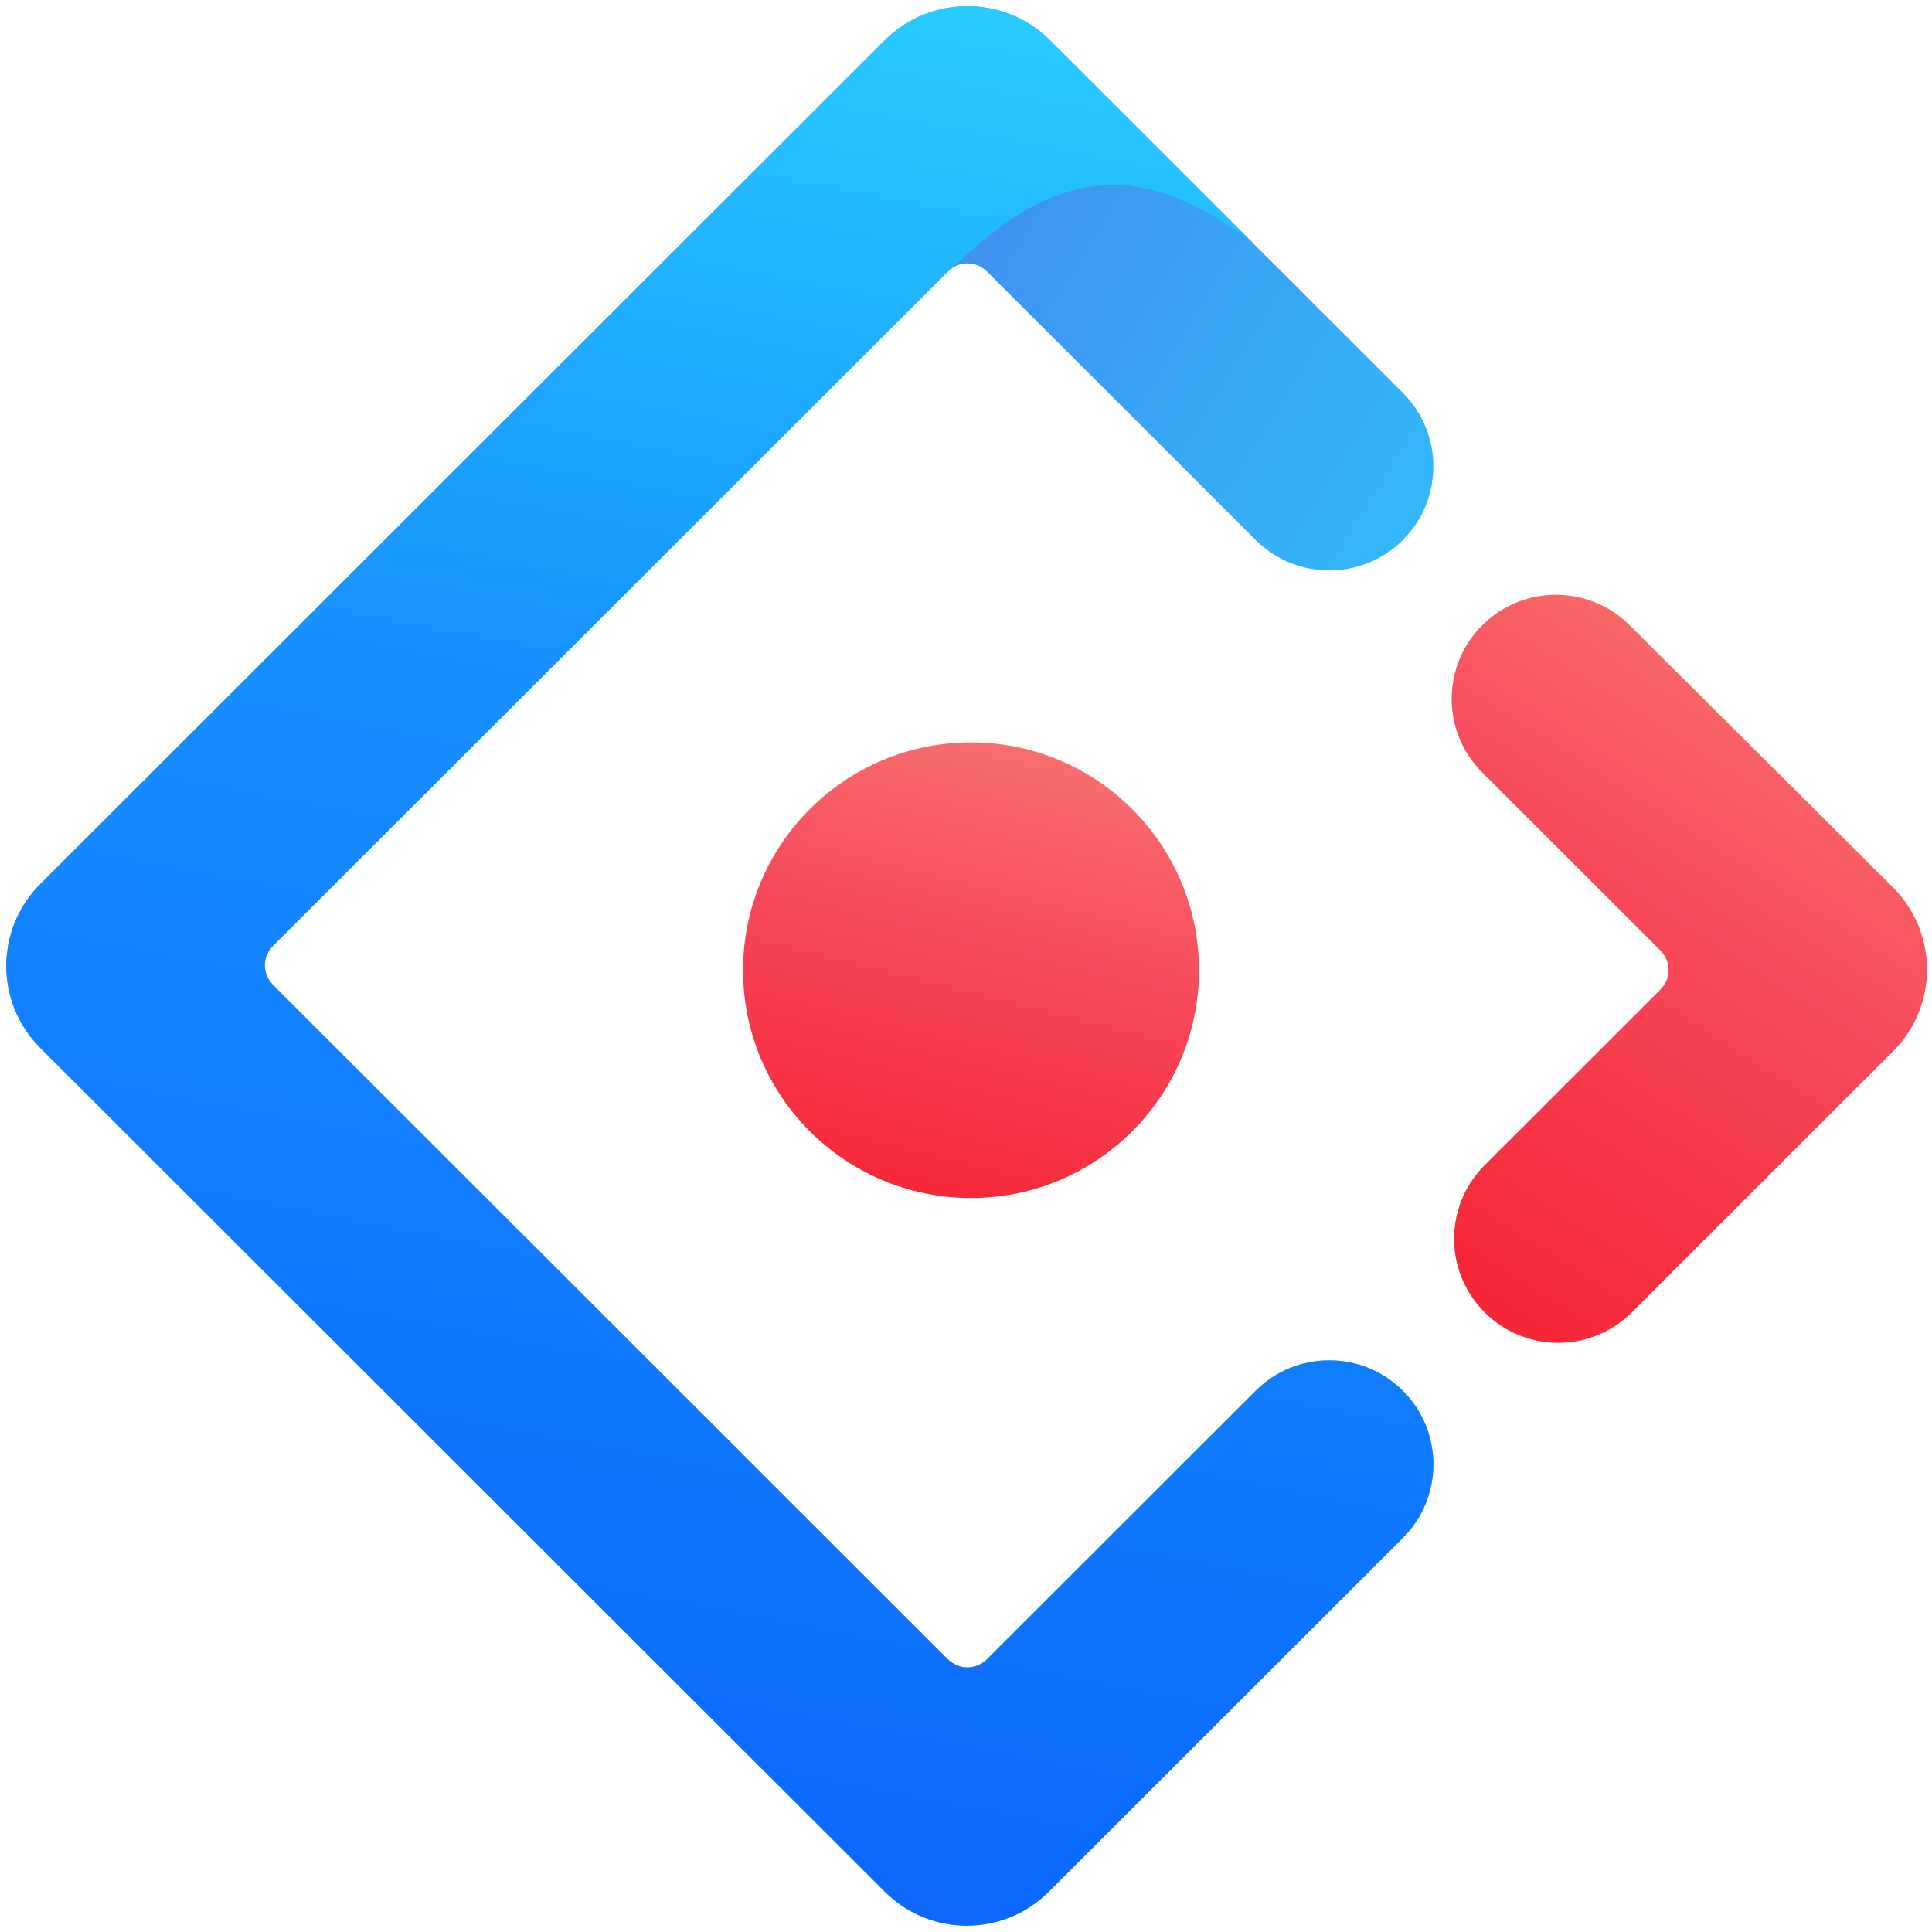
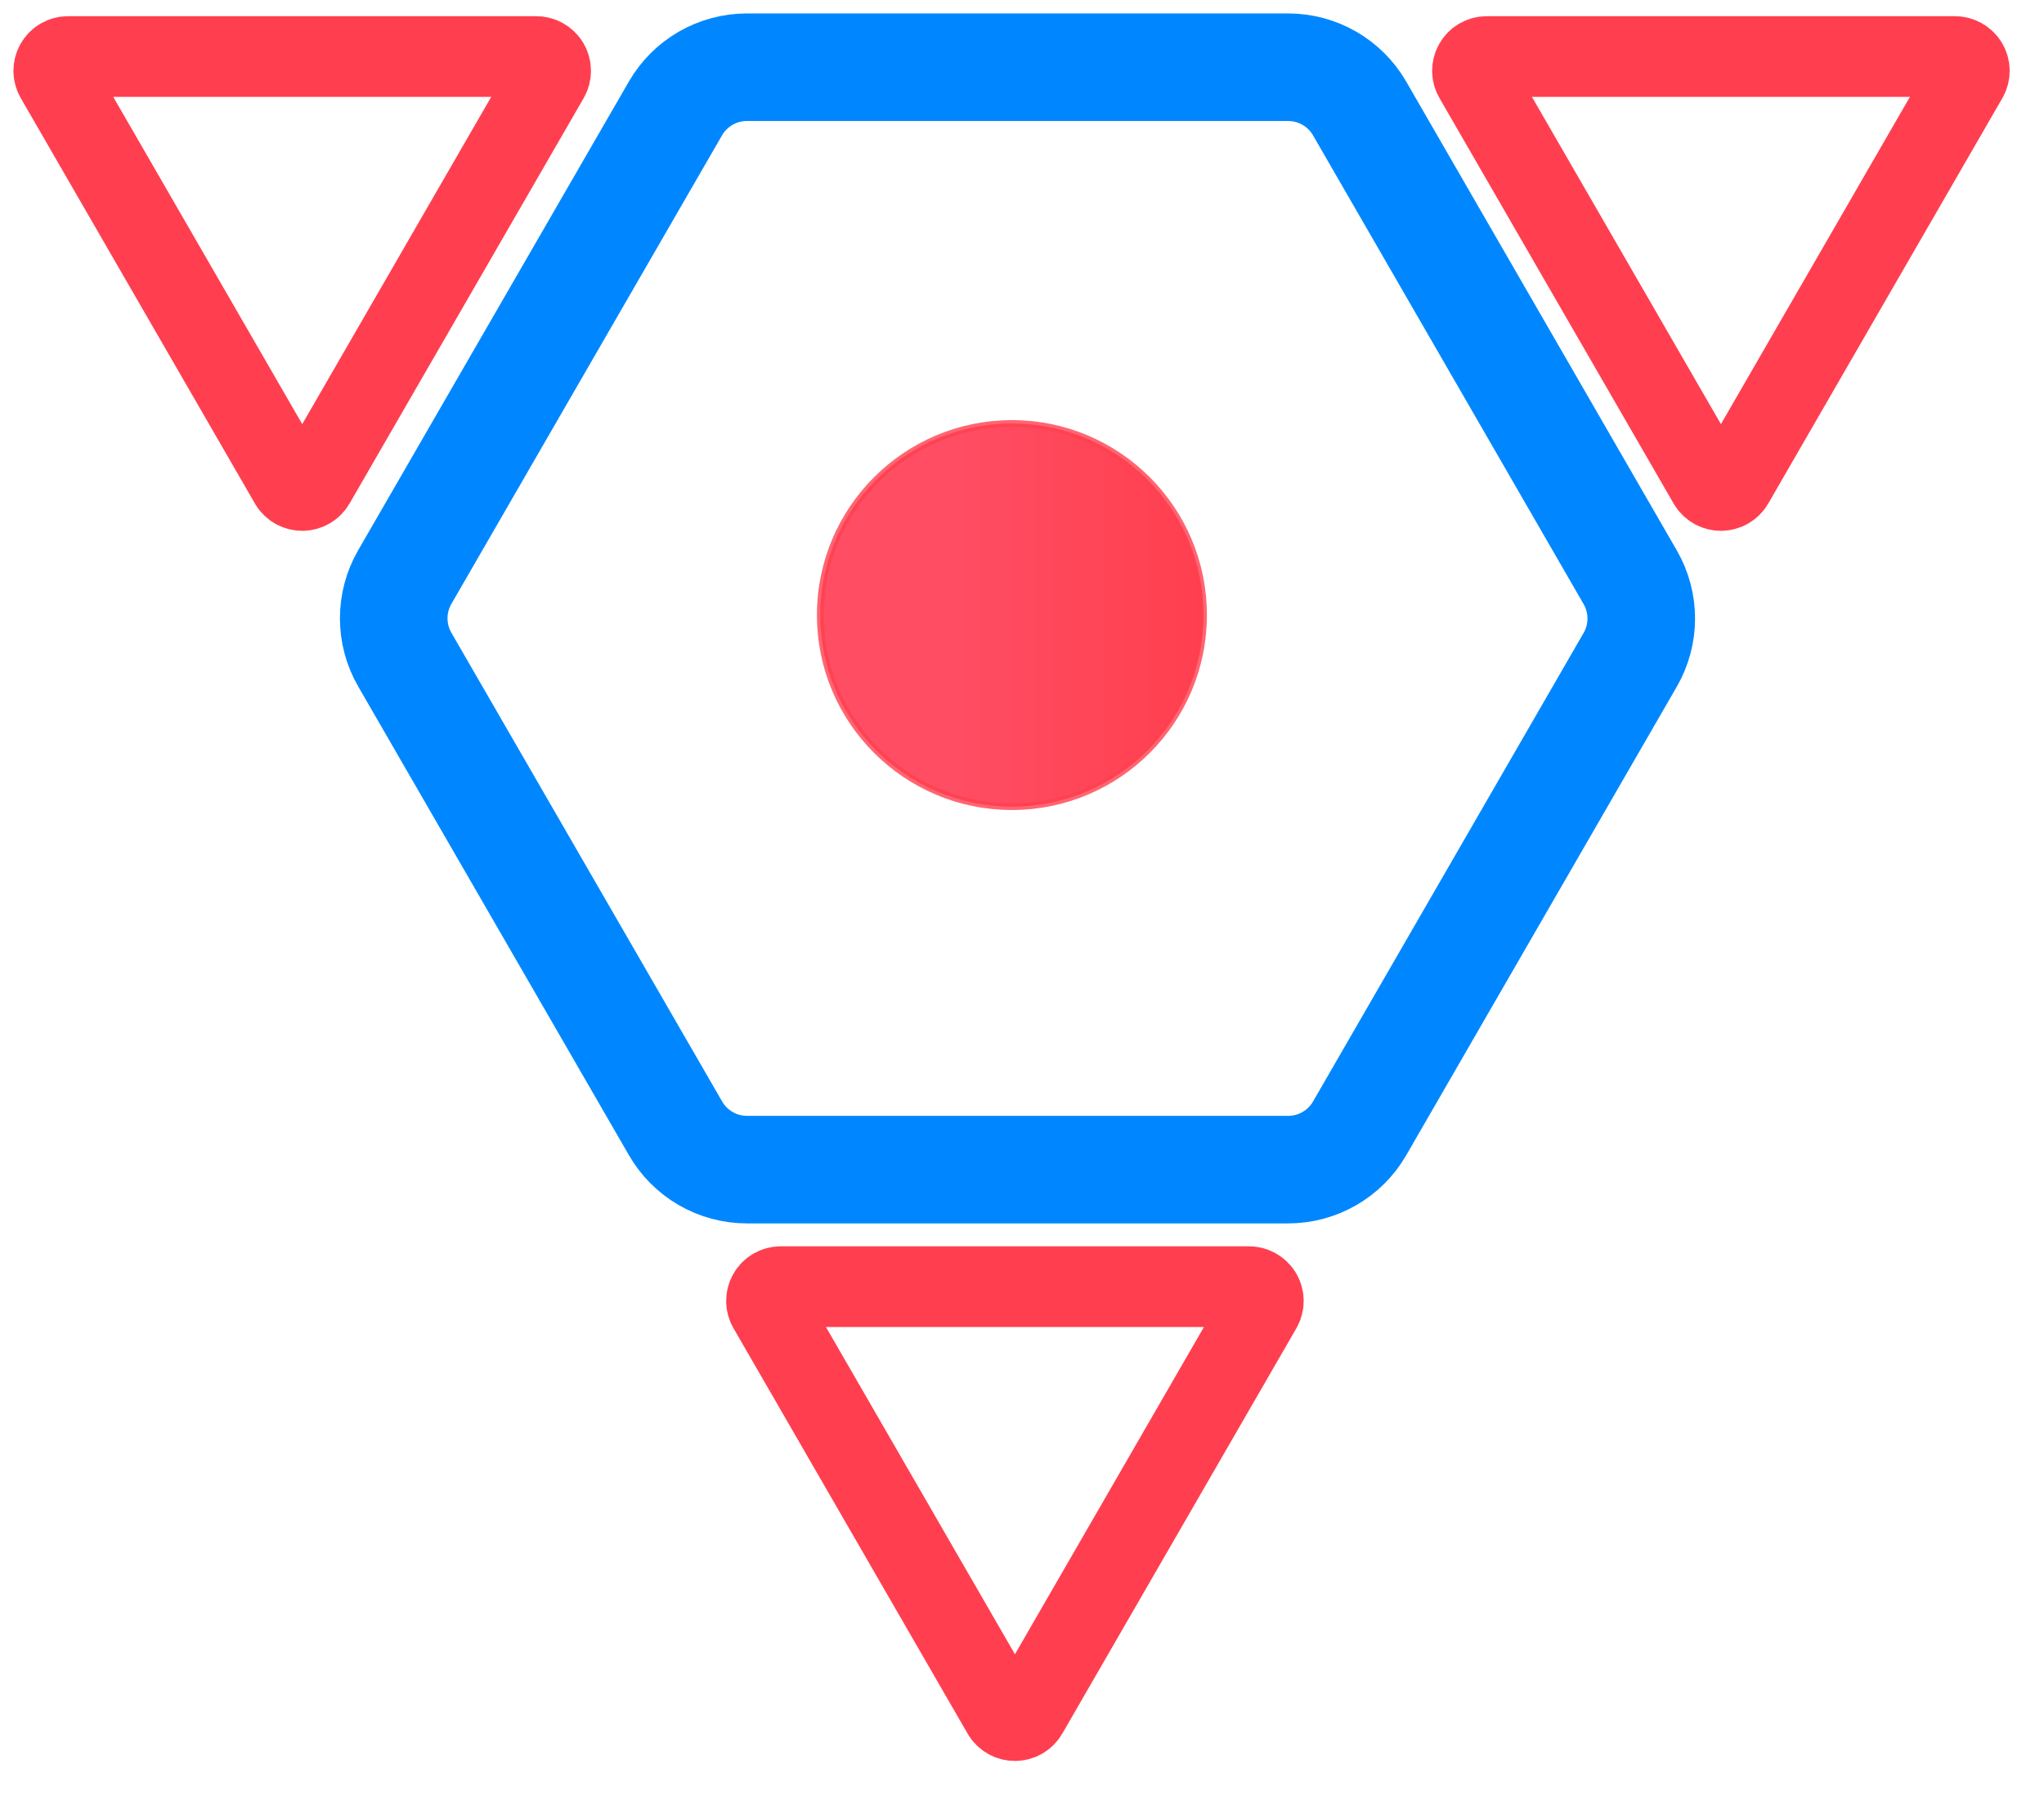
- <svg xmlns="http://www.w3.org/2000/svg" width="200" height="200" version="1.1" viewBox="0 0 200 200">
+ <svg xmlns="http://www.w3.org/2000/svg" id="图层_1" data-name="图层 1" viewBox="0 0 304 267">
  <defs>
-     <linearGradient id="linearGradient-1" x1="62.102%" x2="108.197%" y1="0%" y2="37.864%">
-       <stop offset="0%" stop-color="#4285EB" />
-       <stop offset="100%" stop-color="#2EC7FF" />
+     <style>.cls-1,.cls-2,.cls-4{fill:none;}.cls-1{stroke:#0087ff;stroke-width:16px;}.cls-1,.cls-2,.cls-3{stroke-miterlimit:10;}.cls-2{stroke:#ff3f4f;stroke-width:12px;}.cls-3{fill:url(#未命名的渐变_77);stroke:url(#未命名的渐变_41);}</style>
+     <linearGradient id="未命名的渐变_77" x1="122" y1="91.5" x2="179" y2="91.5" gradientUnits="userSpaceOnUse">
+       <stop offset="0.35" stop-color="#ff4d63" />
+       <stop offset="1" stop-color="#ff3f4f" />
    </linearGradient>
-     <linearGradient id="linearGradient-2" x1="69.644%" x2="54.043%" y1="0%" y2="108.457%">
-       <stop offset="0%" stop-color="#29CDFF" />
-       <stop offset="37.86%" stop-color="#148EFF" />
-       <stop offset="100%" stop-color="#0A60FF" />
-     </linearGradient>
-     <linearGradient id="linearGradient-3" x1="69.691%" x2="16.723%" y1="-12.974%" y2="117.391%">
-       <stop offset="0%" stop-color="#FA816E" />
-       <stop offset="41.473%" stop-color="#F74A5C" />
-       <stop offset="100%" stop-color="#F51D2C" />
-     </linearGradient>
-     <linearGradient id="linearGradient-4" x1="68.128%" x2="30.44%" y1="-35.691%" y2="114.943%">
-       <stop offset="0%" stop-color="#FA8E7D" />
-       <stop offset="51.264%" stop-color="#F74A5C" />
-       <stop offset="100%" stop-color="#F51D2C" />
-     </linearGradient>
+     <radialGradient id="未命名的渐变_41" cx="150.5" cy="91.5" r="29" gradientUnits="userSpaceOnUse">
+       <stop offset="0" stop-color="#ff3f4f" />
+       <stop offset="1" stop-color="#ff3f4f" stop-opacity="0.8" />
+     </radialGradient>
  </defs>
-   <g id="Page-1" fill="none" fill-rule="evenodd" stroke="none" stroke-width="1">
-     <g id="logo" transform="translate(-20, -20)">
-       <g id="Group-28-Copy-5" transform="translate(20, 20)">
-         <g id="Group-27-Copy-3">
-           <g id="Group-25" fill-rule="nonzero">
-             <g id="2">
-               <path id="Shape" fill="url(#linearGradient-1)" d="M91.588,4.177 L4.18,91.513 C-0.519,96.208 -0.519,103.792 4.18,108.487 L91.588,195.823 C96.287,200.519 103.877,200.519 108.577,195.823 L145.225,159.205 C149.434,155 149.434,148.182 145.225,143.977 C141.017,139.772 134.194,139.772 129.985,143.977 L102.202,171.737 C101.032,172.906 99.257,172.906 98.088,171.737 L28.286,101.993 C27.116,100.824 27.116,99.051 28.286,97.882 L98.088,28.138 C99.257,26.969 101.032,26.969 102.202,28.138 L129.985,55.898 C134.194,60.103 141.017,60.103 145.225,55.898 C149.434,51.693 149.434,44.876 145.225,40.671 L108.581,4.056 C103.862,-0.538 96.269,-0.501 91.588,4.177 Z" />
-               <path id="Shape" fill="url(#linearGradient-2)" d="M91.588,4.177 L4.18,91.513 C-0.519,96.208 -0.519,103.792 4.18,108.487 L91.588,195.823 C96.287,200.519 103.877,200.519 108.577,195.823 L145.225,159.205 C149.434,155 149.434,148.182 145.225,143.977 C141.017,139.772 134.194,139.772 129.985,143.977 L102.202,171.737 C101.032,172.906 99.257,172.906 98.088,171.737 L28.286,101.993 C27.116,100.824 27.116,99.051 28.286,97.882 L98.088,28.138 C101,25.627 105.752,20.542 112.73,19.352 C117.916,18.469 123.585,20.414 129.739,25.189 C125.625,21.078 118.572,14.034 108.581,4.056 C103.862,-0.538 96.269,-0.501 91.588,4.177 Z" />
-             </g>
-             <path id="Shape" fill="url(#linearGradient-3)" d="M153.686,135.855 C157.894,140.06 164.717,140.06 168.926,135.855 L195.96,108.843 C200.659,104.147 200.659,96.564 195.961,91.869 L168.691,64.718 C164.472,60.518 157.647,60.524 153.436,64.732 C149.227,68.937 149.227,75.754 153.436,79.959 L171.854,98.362 C173.024,99.531 173.024,101.305 171.854,102.473 L153.686,120.627 C149.477,124.832 149.477,131.65 153.686,135.855 Z" />
-           </g>
-           <ellipse id="Combined-Shape" cx="100.519" cy="100.437" fill="url(#linearGradient-4)" rx="23.6" ry="23.581" />
-         </g>
-       </g>
-     </g>
-   </g>
+   <path class="cls-1" d="M191.59,10H111.08a12.27,12.27,0,0,0-10.62,6.13L60.2,85.85a12.28,12.28,0,0,0,0,12.27l40.26,69.72A12.27,12.27,0,0,0,111.08,174h80.51a12.27,12.27,0,0,0,10.62-6.13l40.25-69.72a12.28,12.28,0,0,0,0-12.27L202.21,16.13A12.27,12.27,0,0,0,191.59,10Z" />
+   <path class="cls-2" d="M79.77,8.41H10.13A2.12,2.12,0,0,0,8.29,11.6L43.11,71.91a2.13,2.13,0,0,0,3.68,0L81.61,11.6A2.13,2.13,0,0,0,79.77,8.41Z" />
+   <path class="cls-2" d="M290.77,8.41H221.13a2.12,2.12,0,0,0-1.84,3.19l34.82,60.31a2.13,2.13,0,0,0,3.68,0L292.61,11.6A2.13,2.13,0,0,0,290.77,8.41Z" />
+   <path class="cls-2" d="M185.77,191.41H116.13a2.12,2.12,0,0,0-1.84,3.19l34.82,60.31a2.13,2.13,0,0,0,3.68,0l34.82-60.31A2.13,2.13,0,0,0,185.77,191.41Z" />
+   <circle class="cls-3" cx="150.5" cy="91.5" r="28.5" />
+   <rect id="_切片_" data-name="&lt;切片&gt;" class="cls-4" width="304" height="267" />
</svg>
